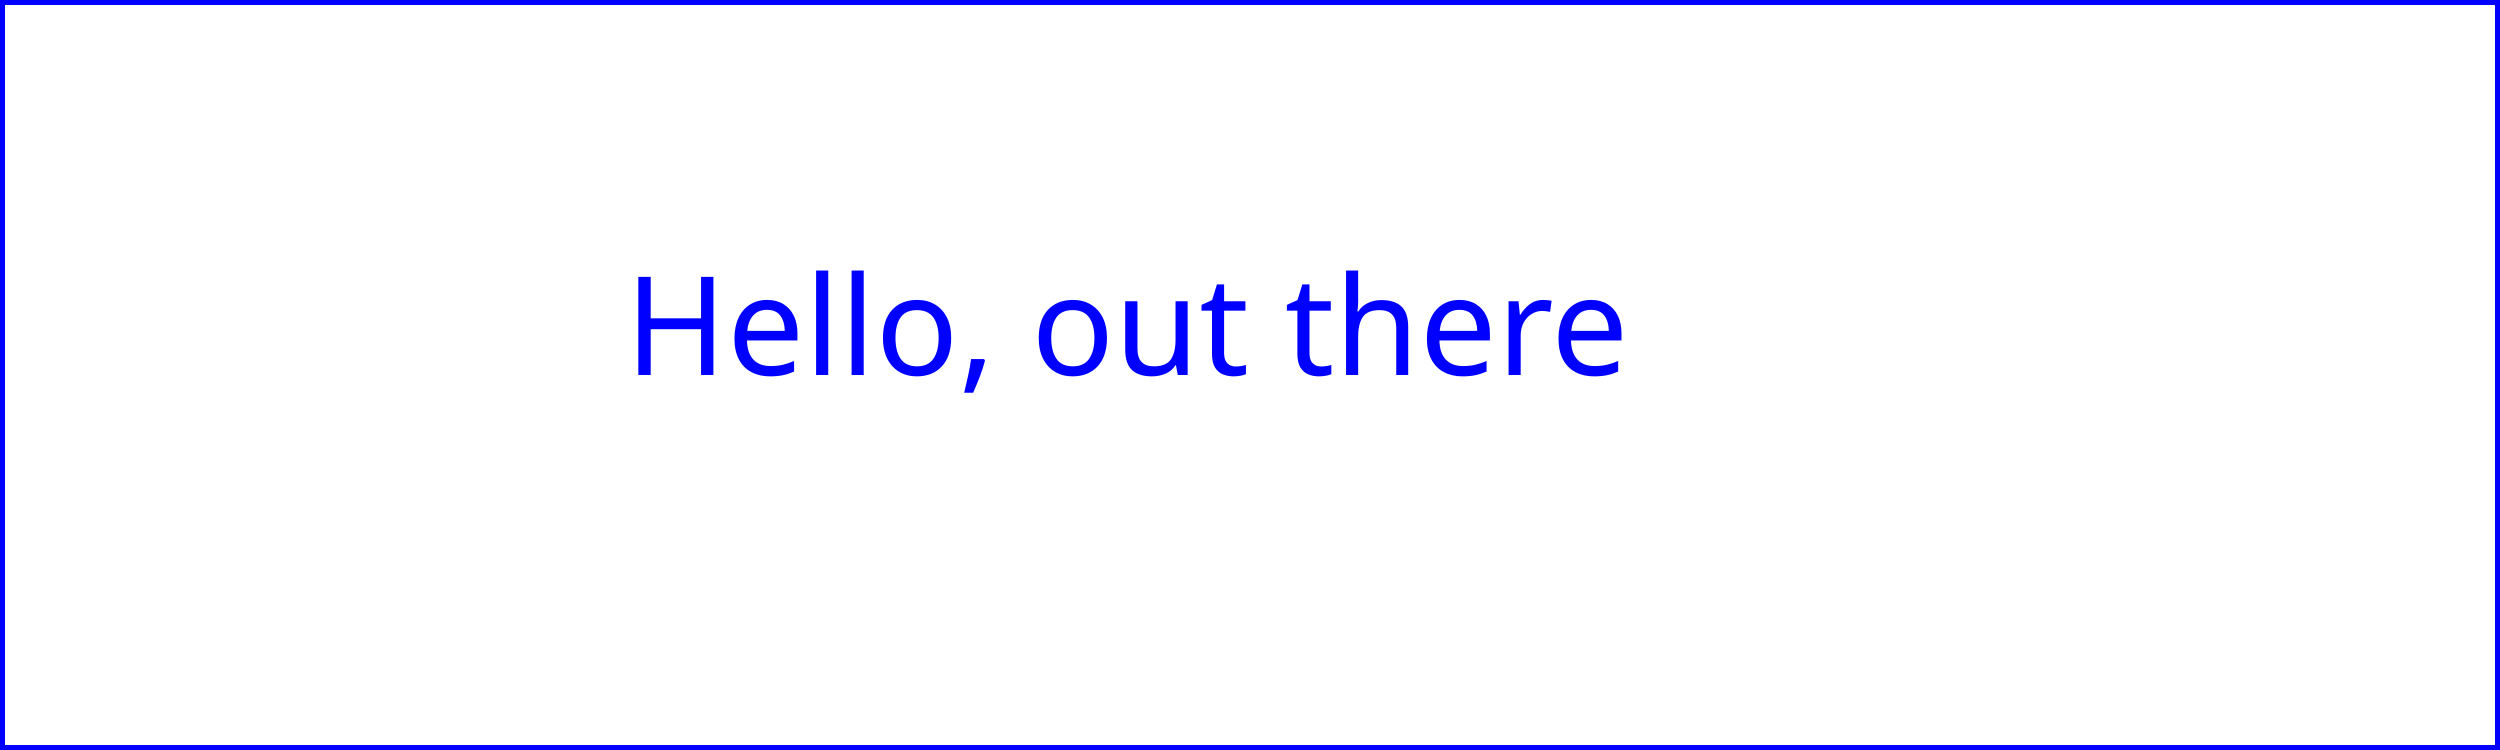
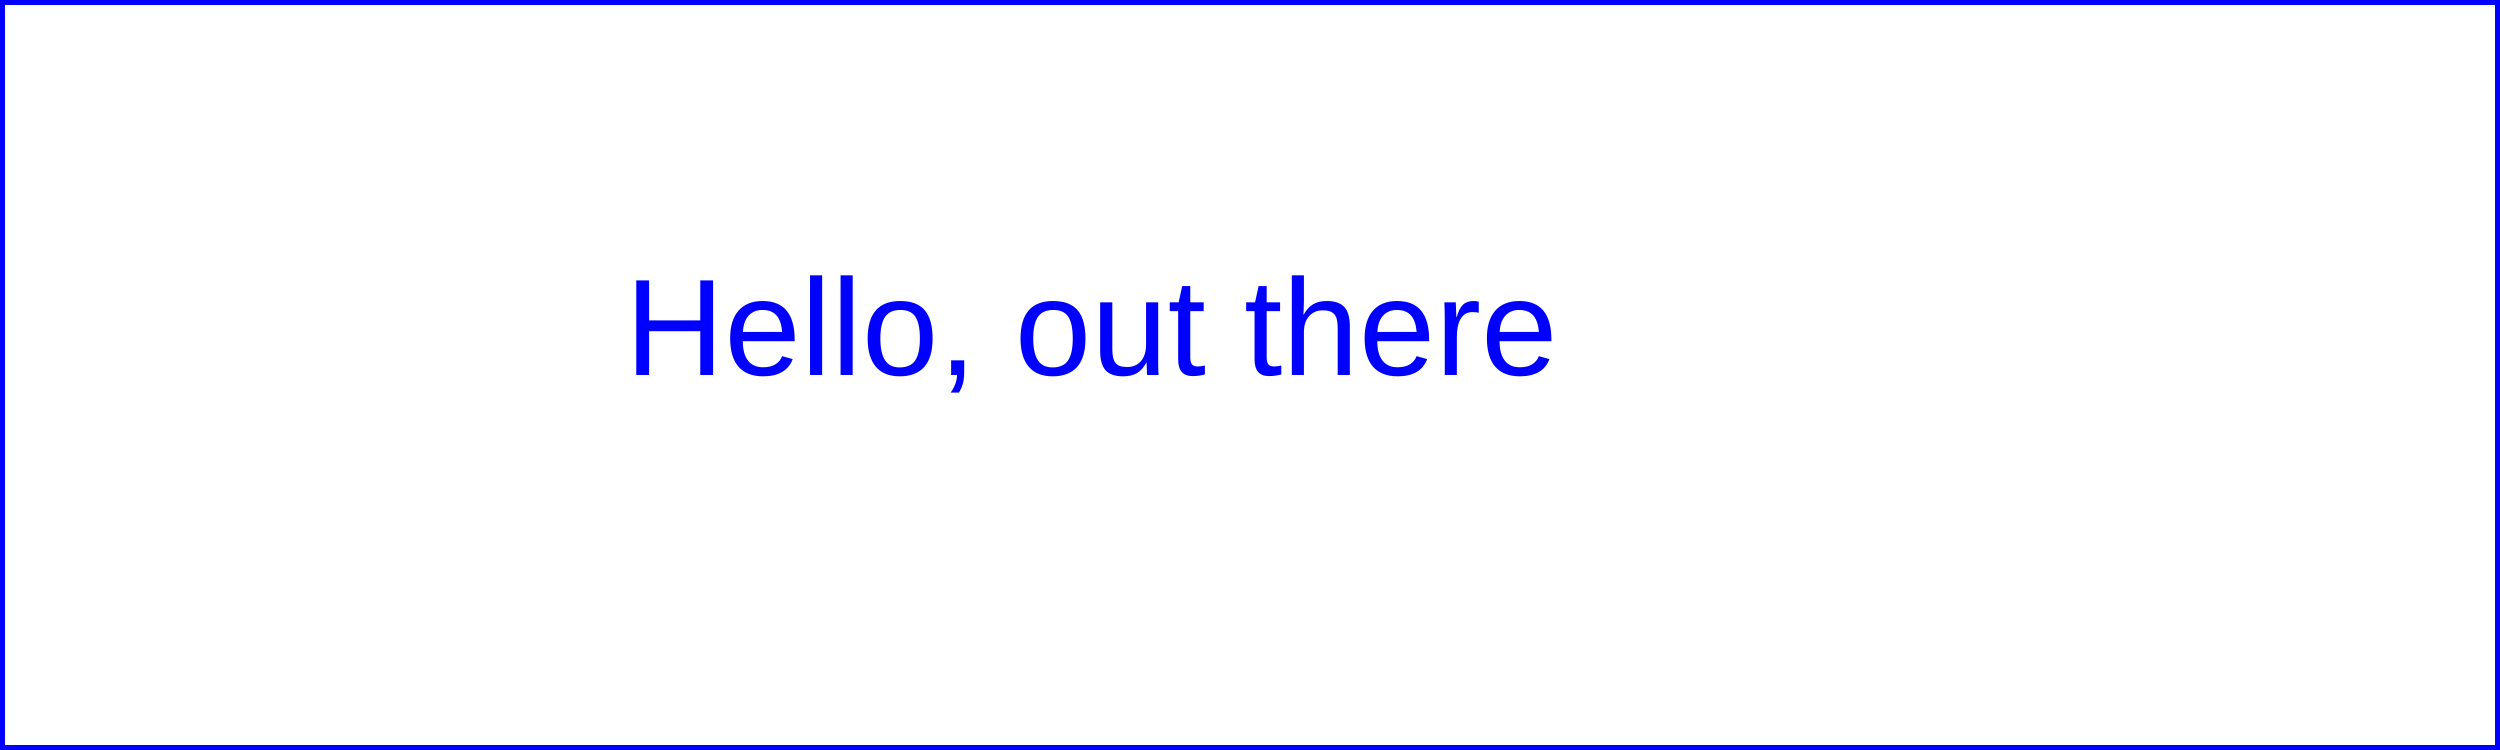
<svg xmlns="http://www.w3.org/2000/svg" width="10cm" height="3cm" viewBox="0 0 1000 300" version="1.1">
-   <text x="250" y="150" font-family="Verdana" font-size="55" fill="blue">
+   <text x="250" y="150" font-family="Liberation Sans" font-size="55" fill="blue">
    Hello, out there
  </text>
  <rect x="1" y="1" width="998" height="298" fill="none" stroke="blue" stroke-width="2" />
</svg>
